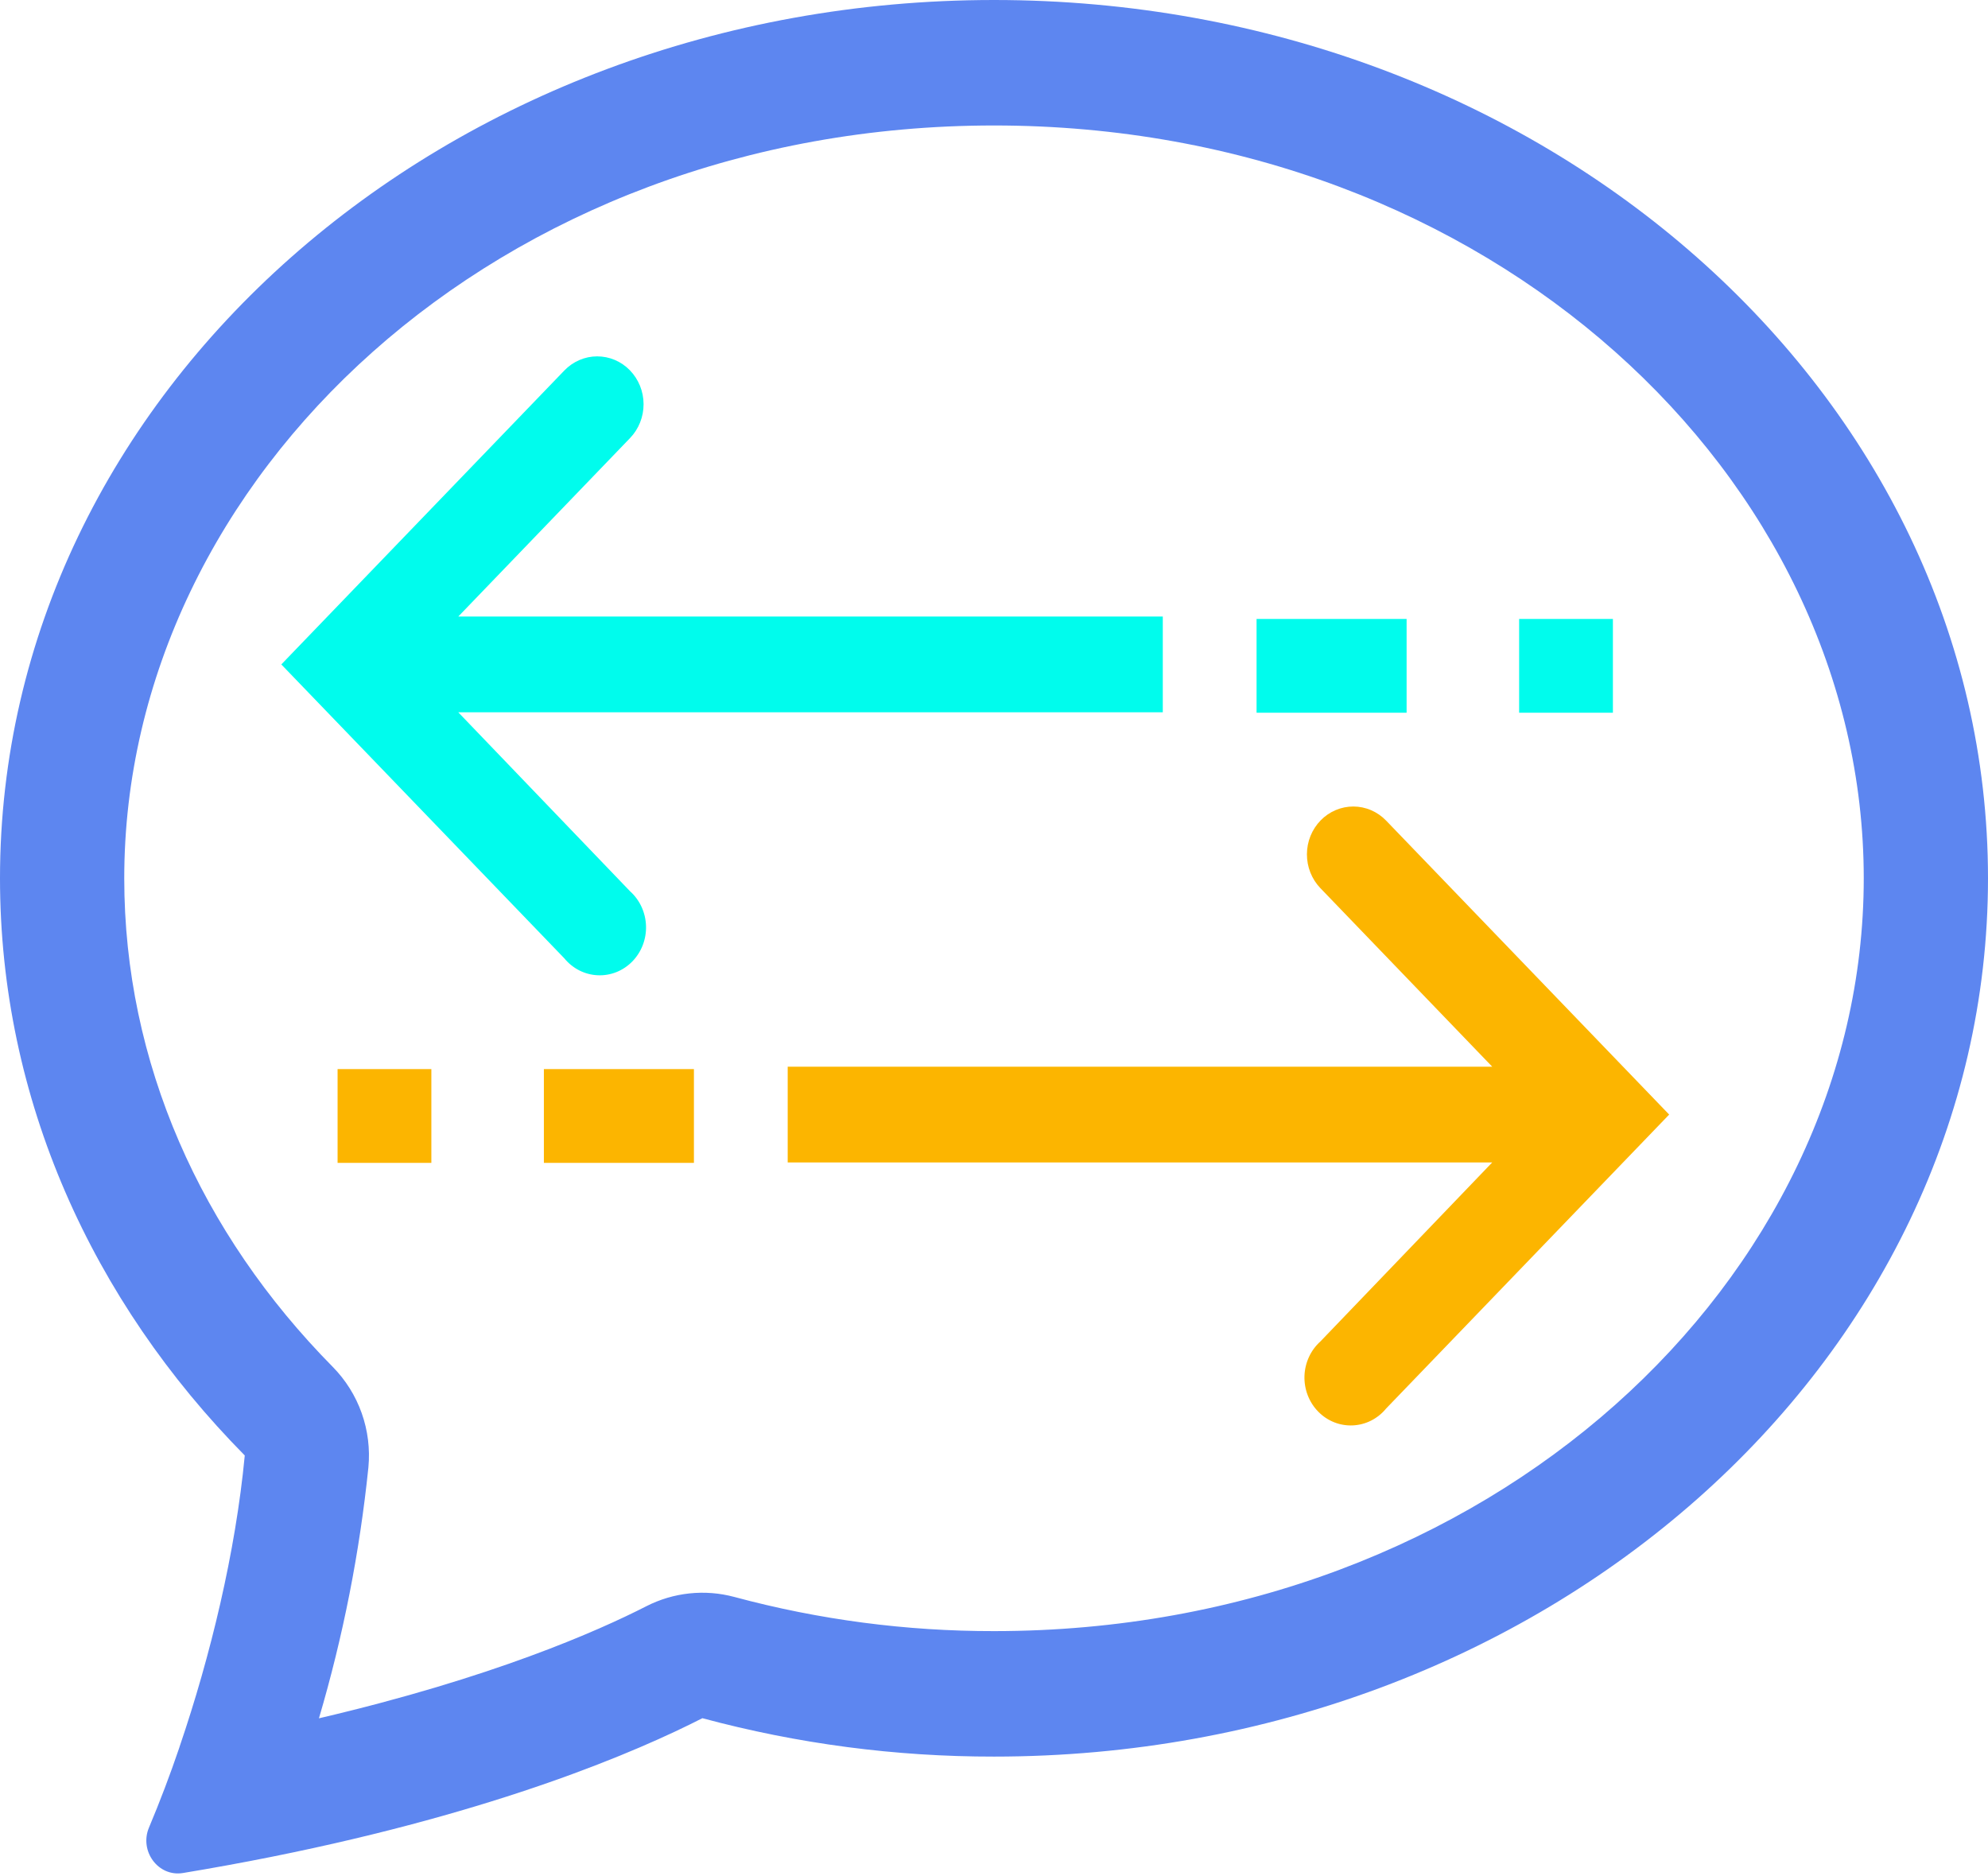
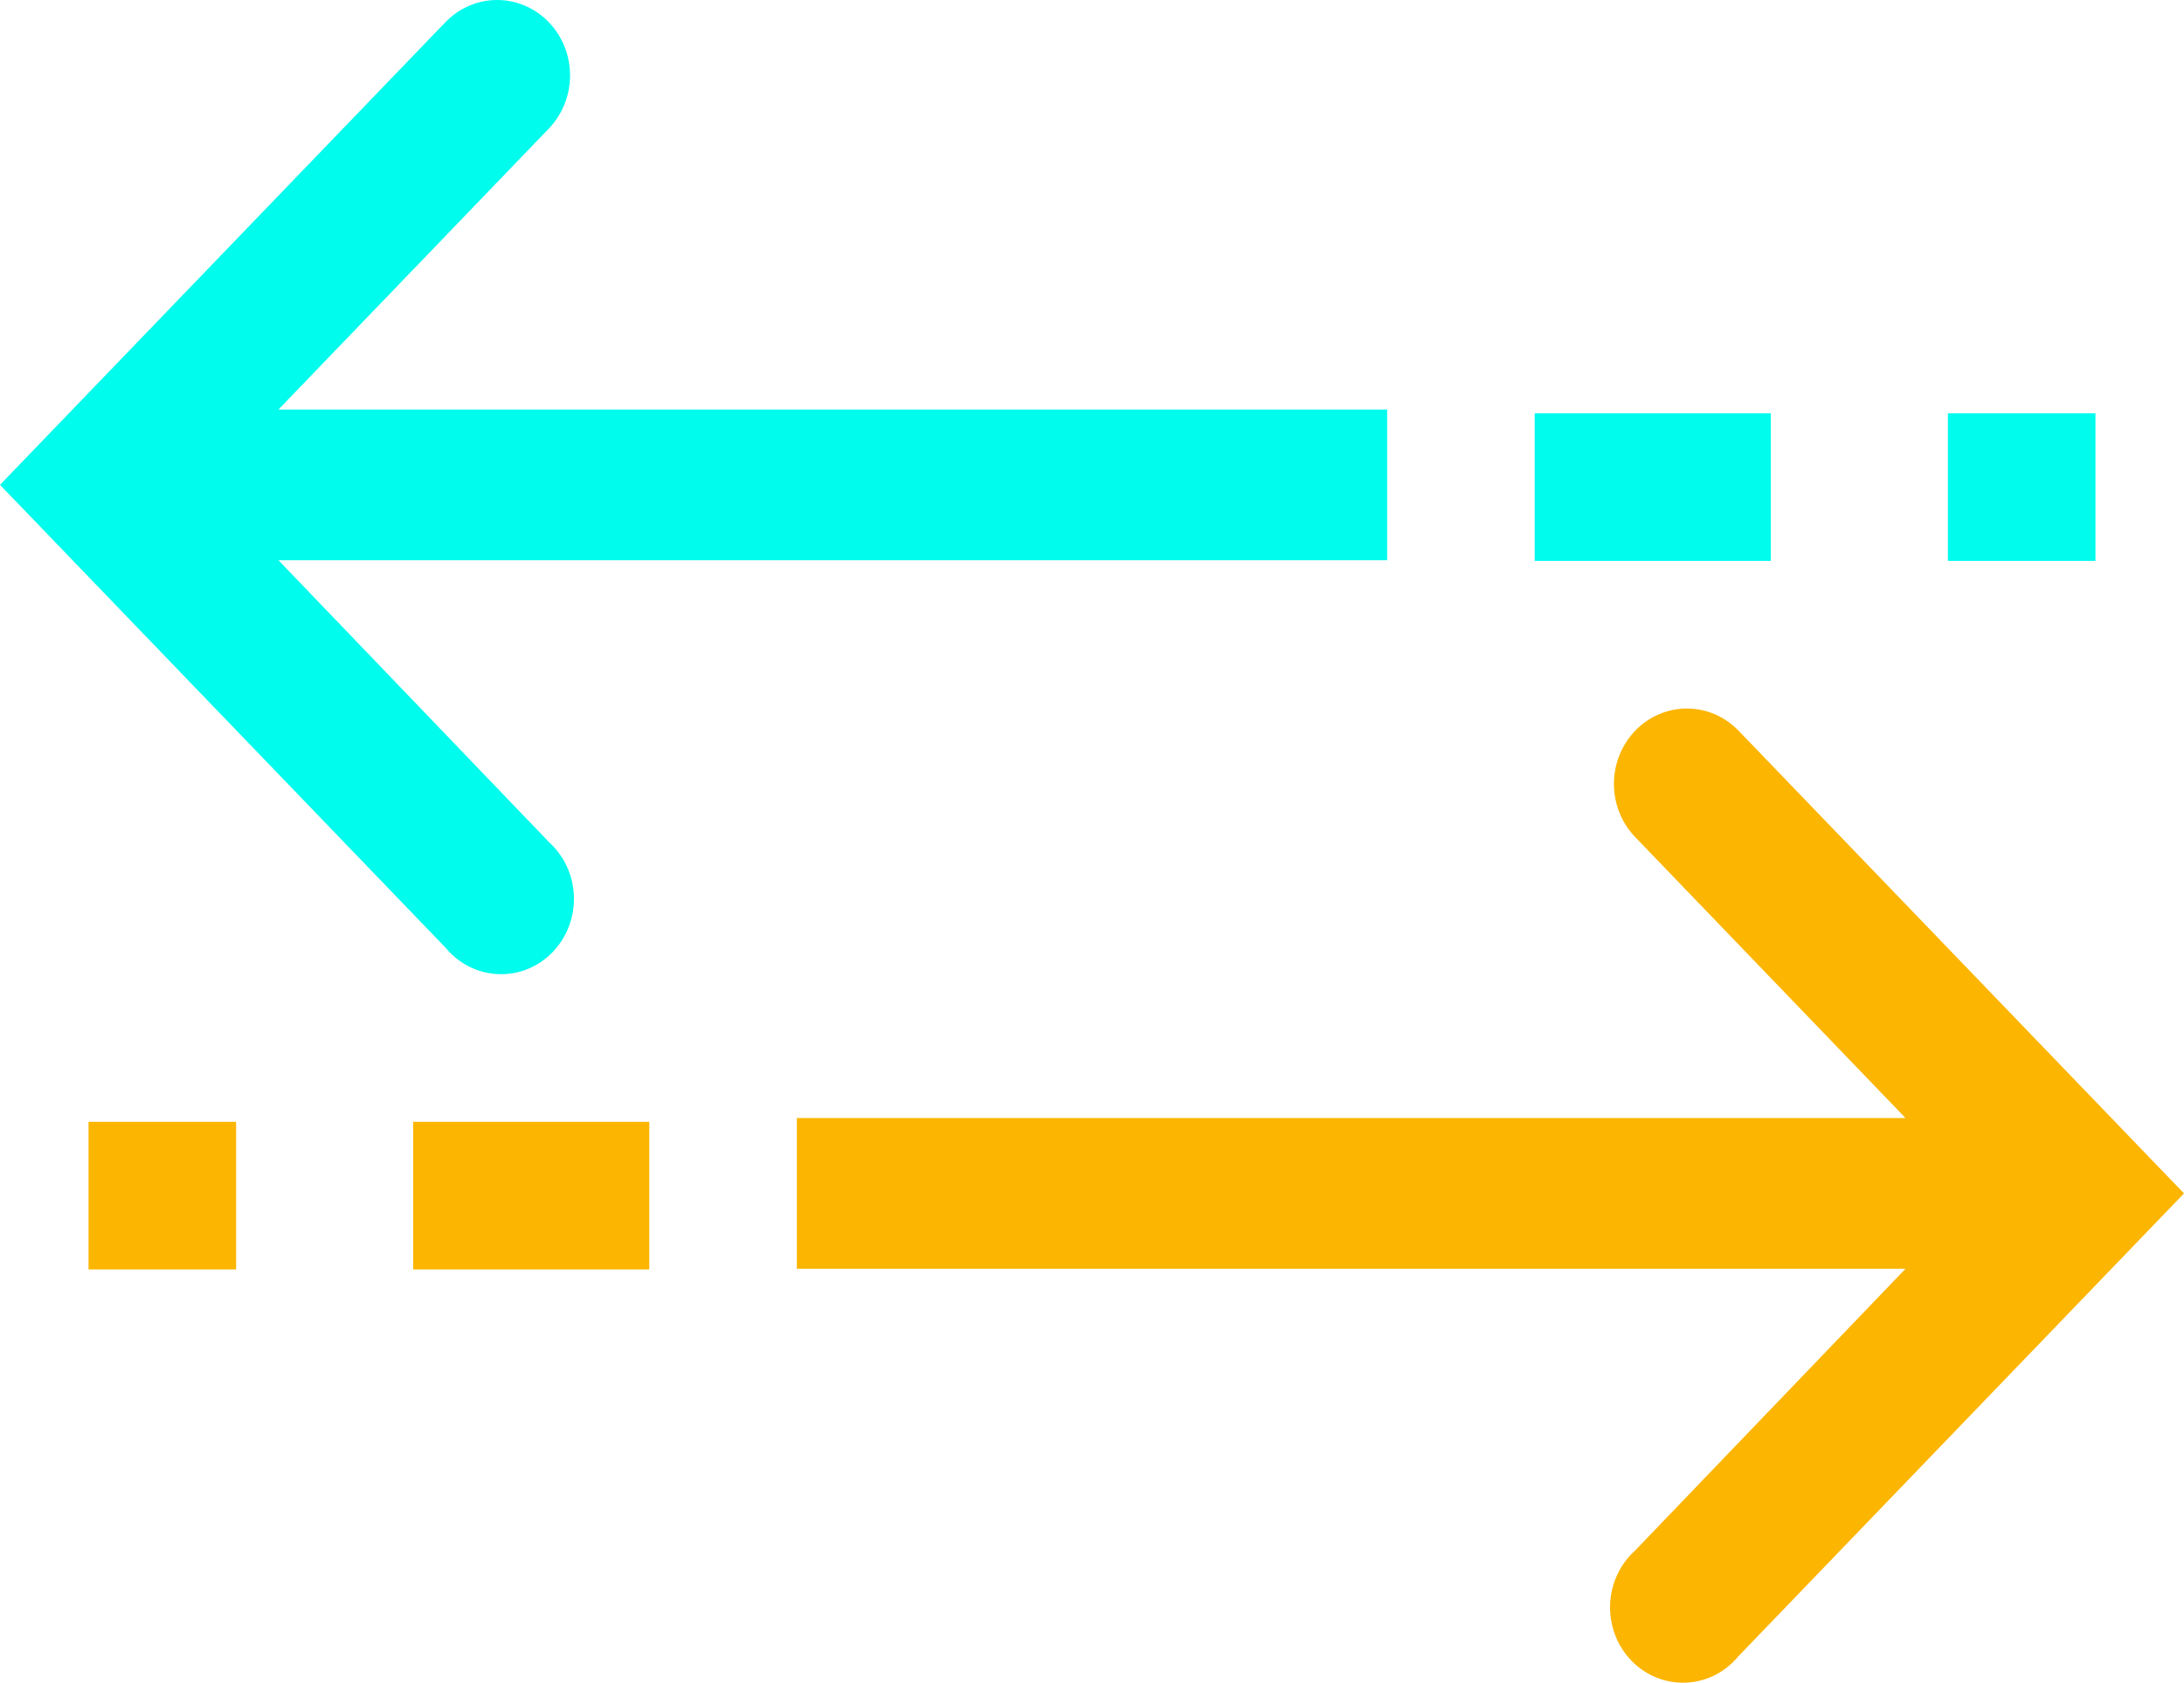
- <svg xmlns="http://www.w3.org/2000/svg" width="106" height="100" viewBox="0 0 106 100" fill="none">
-   <path d="M17.742 72.877C18.429 73.574 18.956 74.415 19.285 75.341C19.614 76.268 19.736 77.256 19.643 78.235C19.177 82.768 18.295 87.247 17.006 91.614C26.248 89.454 31.893 86.952 34.457 85.641C35.911 84.897 37.586 84.721 39.16 85.145C43.675 86.361 48.328 86.972 53 86.965C79.474 86.965 99.375 68.187 99.375 46.827C99.375 25.474 79.474 6.69 53 6.69C26.526 6.69 6.625 25.474 6.625 46.827C6.625 56.648 10.713 65.759 17.742 72.877ZM14.476 99C12.906 99.314 11.331 99.602 9.752 99.863C8.427 100.077 7.42 98.685 7.943 97.441C8.532 96.04 9.071 94.619 9.56 93.18L9.58 93.113C11.223 88.296 12.561 82.757 13.051 77.6C4.922 69.371 0 58.601 0 46.827C0 20.965 23.731 0 53 0C82.269 0 106 20.965 106 46.827C106 72.689 82.269 93.655 53 93.655C47.751 93.662 42.523 92.974 37.451 91.608C34.006 93.367 26.593 96.571 14.476 99V99Z" fill="#5D86F0" />
-   <path d="M24.435 37.977H62V32.872H24.435L33.597 23.353C33.826 23.115 34.007 22.833 34.13 22.523C34.254 22.212 34.316 21.88 34.315 21.545C34.314 21.209 34.249 20.877 34.124 20.568C33.998 20.259 33.815 19.978 33.585 19.742C33.355 19.505 33.082 19.318 32.782 19.191C32.481 19.064 32.16 18.999 31.835 19C31.511 19.001 31.19 19.068 30.89 19.198C30.591 19.327 30.319 19.516 30.09 19.754L15 35.425L30.09 51.095C30.31 51.363 30.581 51.582 30.886 51.738C31.192 51.893 31.525 51.981 31.865 51.997C32.205 52.013 32.544 51.957 32.862 51.831C33.18 51.705 33.469 51.512 33.711 51.265C33.953 51.018 34.144 50.722 34.27 50.396C34.397 50.069 34.456 49.719 34.446 49.368C34.435 49.016 34.354 48.671 34.208 48.353C34.062 48.035 33.854 47.752 33.597 47.522L24.435 37.977Z" fill="#00FCED" />
-   <path d="M67 33H75V38H67V33Z" fill="#00FCED" />
-   <path d="M81 33H86V38H81V33Z" fill="#00FCED" />
-   <path d="M79.565 61.977H42V56.872H79.565L70.403 47.353C70.174 47.115 69.993 46.833 69.87 46.523C69.746 46.212 69.684 45.88 69.685 45.545C69.686 45.209 69.751 44.877 69.876 44.568C70.002 44.259 70.185 43.978 70.415 43.742C70.645 43.505 70.918 43.318 71.219 43.191C71.519 43.064 71.84 42.999 72.165 43C72.489 43.001 72.81 43.068 73.11 43.198C73.409 43.327 73.681 43.516 73.91 43.754L89 59.425L73.91 75.095C73.69 75.363 73.419 75.582 73.114 75.738C72.808 75.893 72.475 75.981 72.135 75.997C71.795 76.013 71.456 75.957 71.138 75.831C70.82 75.705 70.531 75.512 70.289 75.265C70.047 75.018 69.856 74.722 69.73 74.396C69.603 74.069 69.544 73.719 69.554 73.368C69.565 73.016 69.646 72.671 69.792 72.353C69.938 72.035 70.146 71.752 70.403 71.522L79.565 61.977Z" fill="#FCB500" />
-   <path d="M37 57H29V62H37V57Z" fill="#FCB500" />
-   <path d="M23 57H18V62H23V57Z" fill="#FCB500" />
+ <svg xmlns="http://www.w3.org/2000/svg" width="74" height="57" viewBox="0 0 74 57" fill="none">
+   <path d="M9.435 18.977H47V13.872H9.435L18.598 4.353C18.826 4.115 19.007 3.833 19.13 3.522C19.253 3.212 19.316 2.88 19.315 2.545C19.314 2.209 19.249 1.877 19.124 1.568C18.998 1.259 18.815 0.978 18.585 0.742C18.355 0.505 18.082 0.318 17.782 0.191C17.481 0.064 17.16 -0.001 16.835 1.59437e-05C16.511 0.001 16.19 0.068 15.89 0.198C15.591 0.327 15.319 0.516 15.09 0.754L0 16.424L15.09 32.095C15.31 32.363 15.581 32.582 15.886 32.738C16.192 32.893 16.525 32.981 16.865 32.997C17.205 33.013 17.544 32.957 17.862 32.831C18.18 32.705 18.469 32.512 18.711 32.265C18.953 32.018 19.144 31.722 19.27 31.396C19.397 31.069 19.456 30.719 19.446 30.368C19.435 30.016 19.354 29.671 19.208 29.353C19.062 29.035 18.854 28.753 18.598 28.522L9.435 18.977Z" fill="#00FCED" />
+   <path d="M52 14H60V19H52V14Z" fill="#00FCED" />
+   <path d="M66 14H71V19H66V14Z" fill="#00FCED" />
+   <path d="M64.565 42.977H27V37.872H64.565L55.403 28.353C55.174 28.115 54.993 27.833 54.87 27.523C54.746 27.212 54.684 26.88 54.685 26.545C54.686 26.209 54.751 25.877 54.876 25.568C55.002 25.259 55.185 24.978 55.415 24.742C55.645 24.505 55.918 24.318 56.218 24.191C56.519 24.064 56.84 23.999 57.165 24C57.489 24.001 57.81 24.068 58.11 24.198C58.409 24.327 58.681 24.516 58.91 24.754L74 40.425L58.91 56.095C58.69 56.363 58.419 56.582 58.114 56.738C57.808 56.893 57.475 56.981 57.135 56.997C56.795 57.013 56.456 56.957 56.138 56.831C55.82 56.705 55.531 56.512 55.289 56.265C55.047 56.018 54.856 55.722 54.73 55.396C54.603 55.069 54.544 54.719 54.554 54.368C54.565 54.016 54.646 53.671 54.792 53.353C54.938 53.035 55.146 52.752 55.403 52.522L64.565 42.977Z" fill="#FCB500" />
+   <path d="M22 38H14V43H22V38Z" fill="#FCB500" />
+   <path d="M8 38H3V43H8V38Z" fill="#FCB500" />
</svg>
